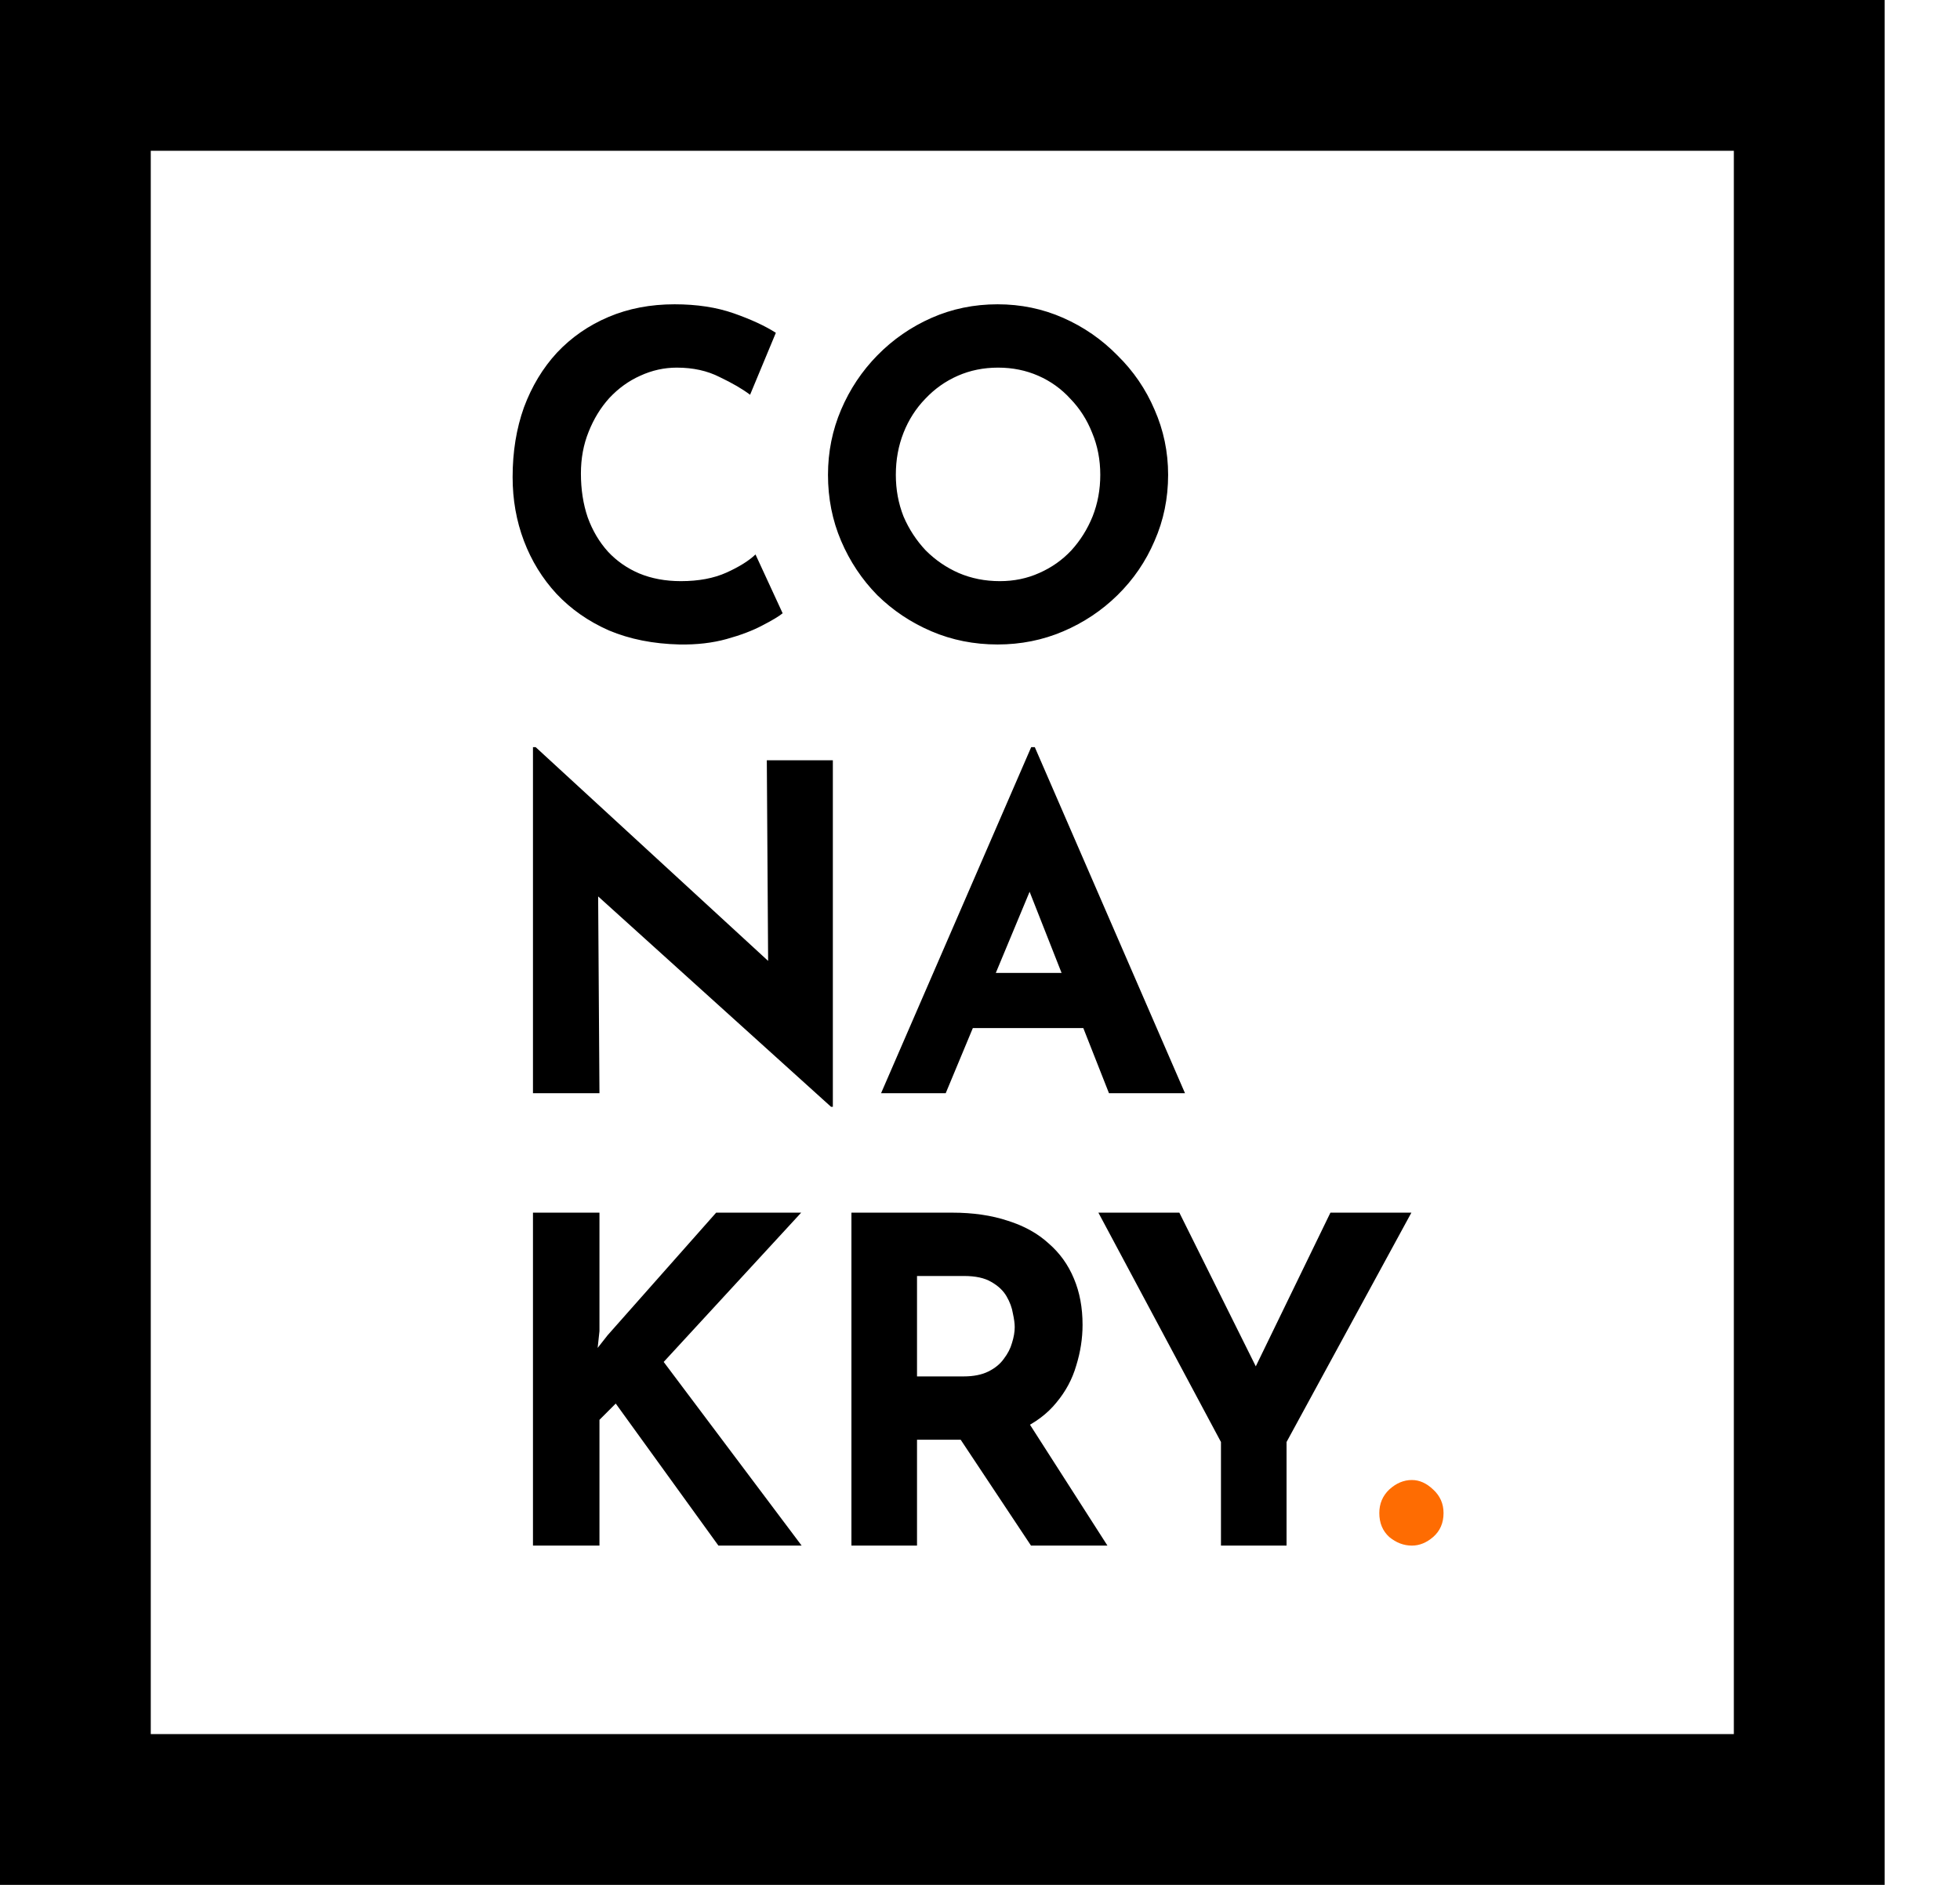
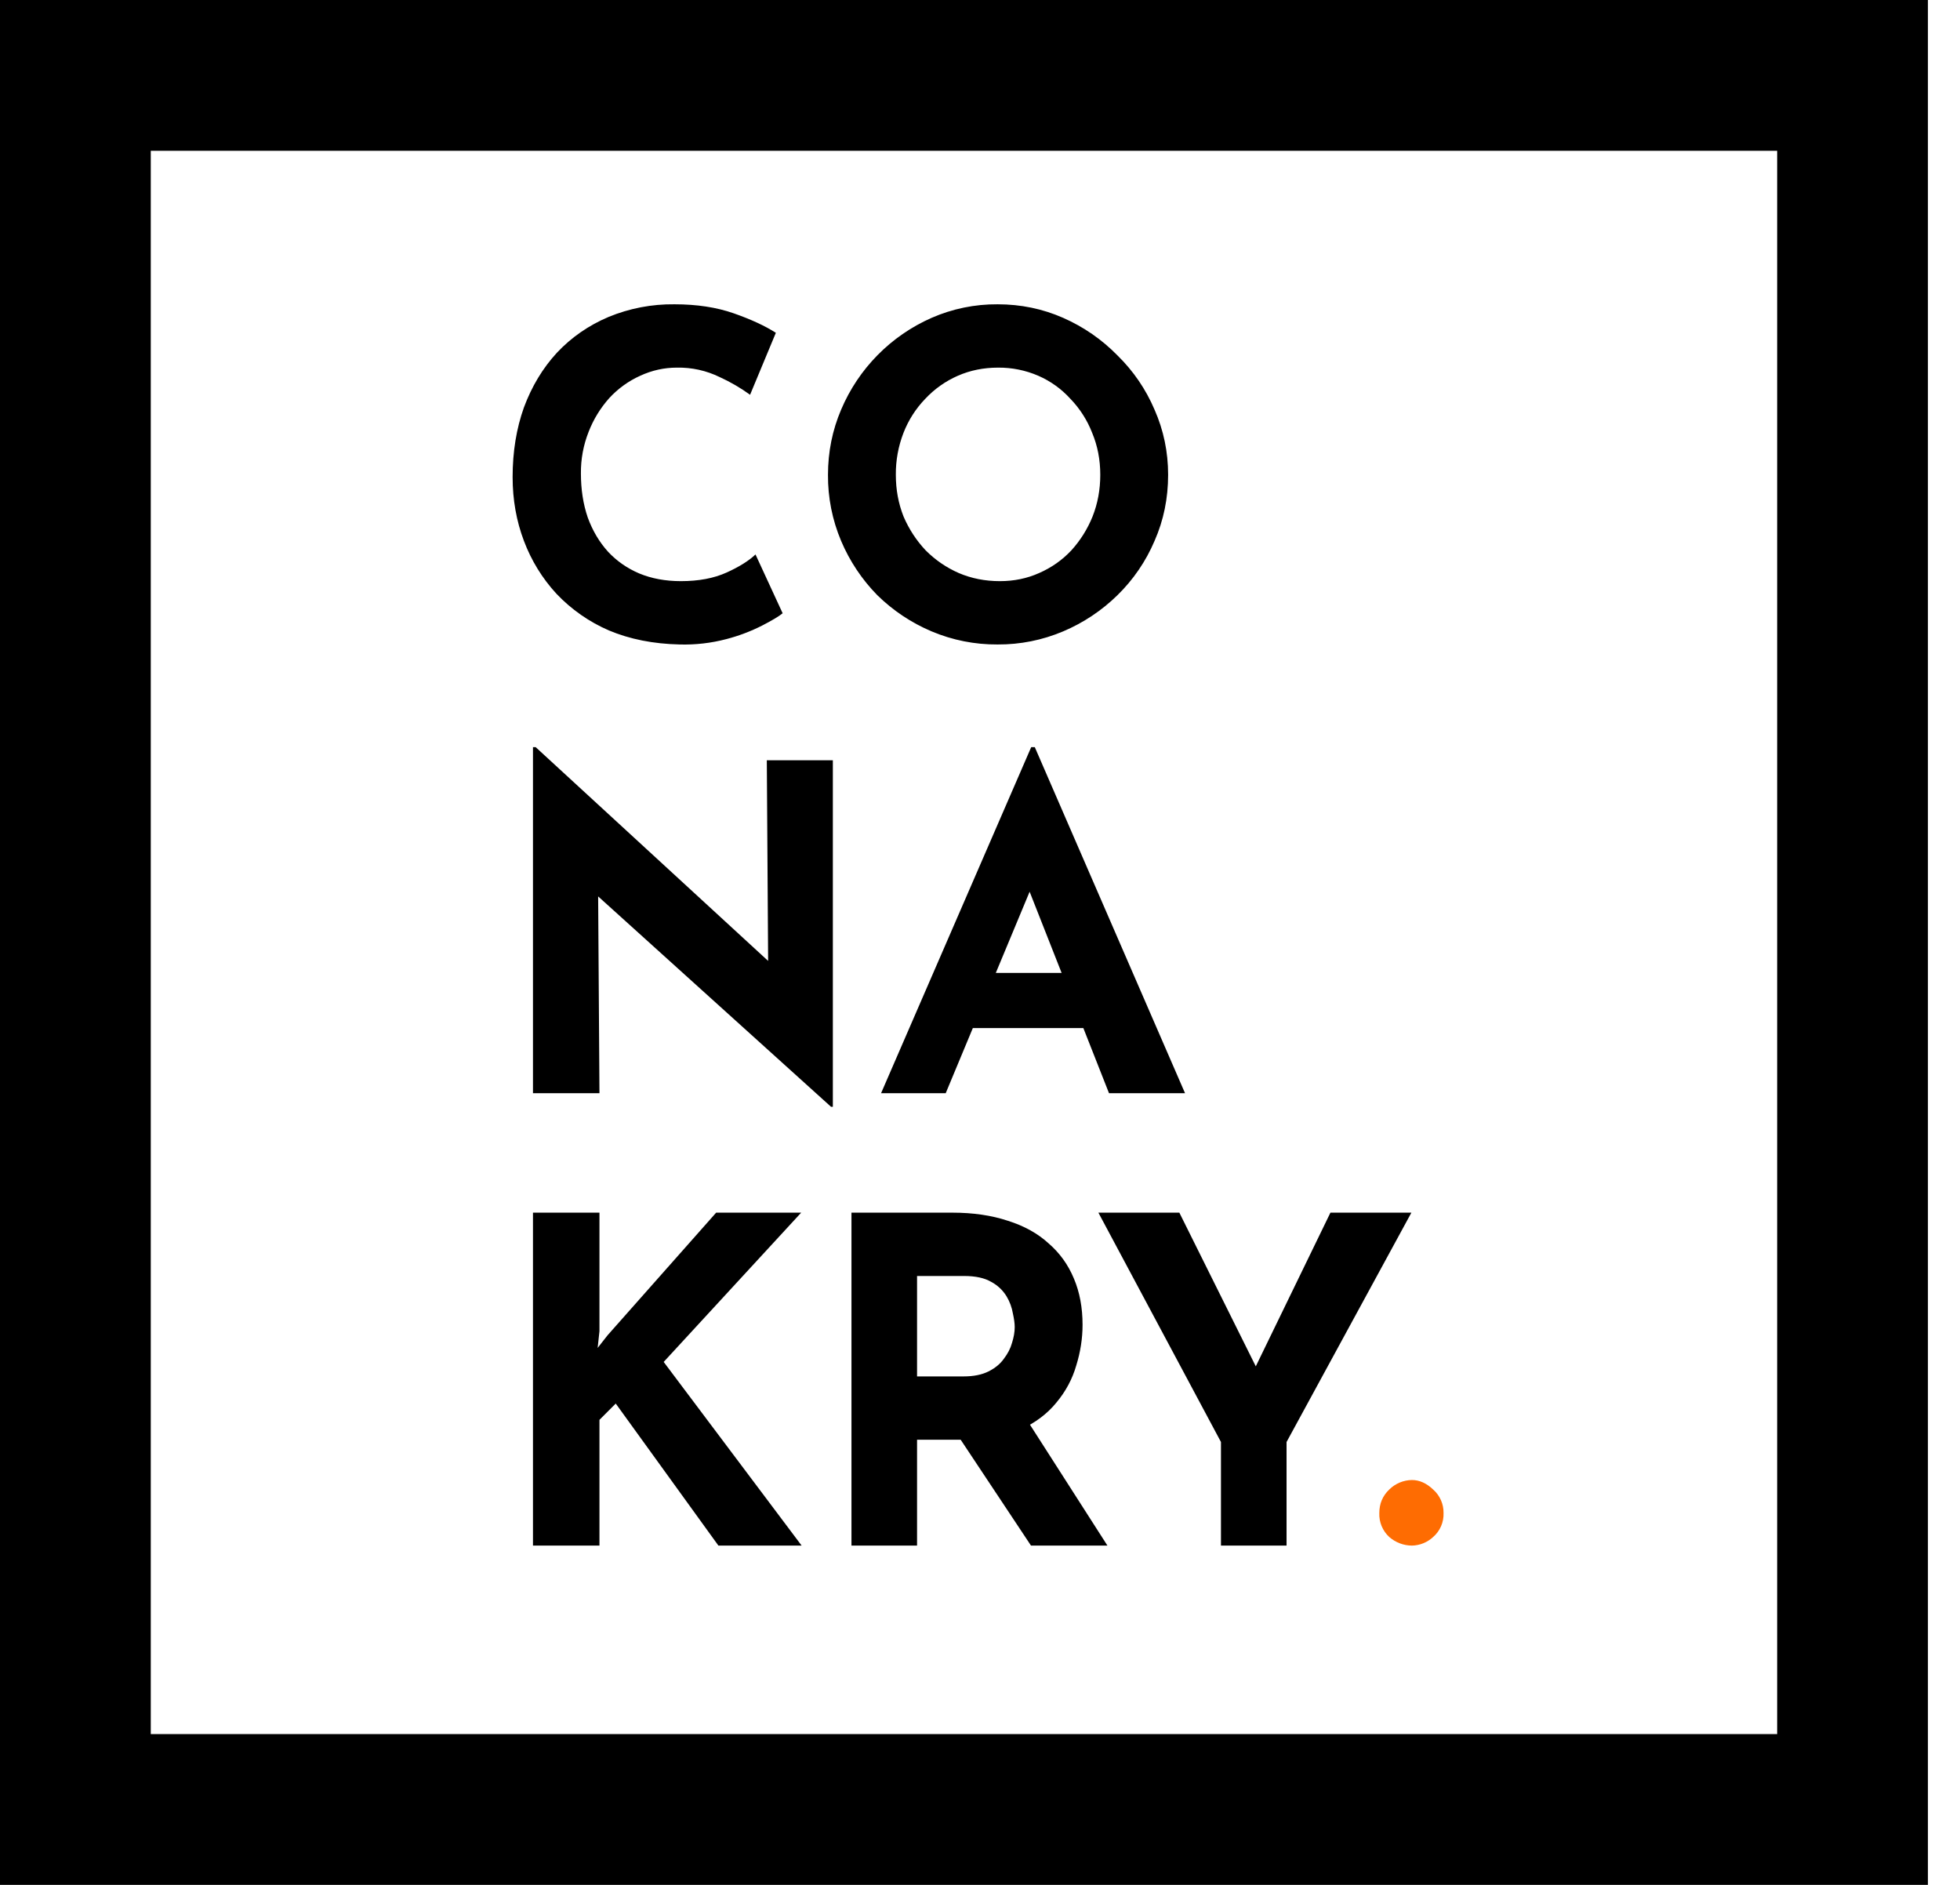
- <svg xmlns="http://www.w3.org/2000/svg" width="52" height="50" viewBox="0 0 52 50" fill="none">
-   <rect x="2" y="2" width="46" height="46" stroke="black" stroke-width="4" />
-   <path d="M20.764 16.268C20.668 16.348 20.488 16.456 20.224 16.592C19.968 16.728 19.652 16.848 19.276 16.952C18.9 17.056 18.484 17.104 18.028 17.096C17.332 17.08 16.708 16.956 16.156 16.724C15.612 16.484 15.148 16.16 14.764 15.752C14.388 15.344 14.1 14.876 13.9 14.348C13.7 13.82 13.6 13.256 13.6 12.656C13.6 11.984 13.7 11.368 13.9 10.808C14.108 10.248 14.4 9.764 14.776 9.356C15.16 8.948 15.616 8.632 16.144 8.408C16.672 8.184 17.256 8.072 17.896 8.072C18.488 8.072 19.012 8.152 19.468 8.312C19.924 8.472 20.296 8.644 20.584 8.828L19.9 10.472C19.7 10.32 19.432 10.164 19.096 10.004C18.768 9.836 18.388 9.752 17.956 9.752C17.62 9.752 17.296 9.824 16.984 9.968C16.68 10.104 16.408 10.3 16.168 10.556C15.936 10.812 15.752 11.112 15.616 11.456C15.48 11.792 15.412 12.16 15.412 12.56C15.412 12.984 15.472 13.372 15.592 13.724C15.72 14.076 15.9 14.38 16.132 14.636C16.364 14.884 16.64 15.076 16.96 15.212C17.288 15.348 17.656 15.416 18.064 15.416C18.536 15.416 18.94 15.34 19.276 15.188C19.612 15.036 19.868 14.876 20.044 14.708L20.764 16.268ZM21.967 12.596C21.967 11.988 22.083 11.412 22.315 10.868C22.547 10.324 22.867 9.844 23.275 9.428C23.691 9.004 24.171 8.672 24.715 8.432C25.259 8.192 25.843 8.072 26.467 8.072C27.083 8.072 27.663 8.192 28.207 8.432C28.751 8.672 29.231 9.004 29.647 9.428C30.071 9.844 30.399 10.324 30.631 10.868C30.871 11.412 30.991 11.988 30.991 12.596C30.991 13.22 30.871 13.804 30.631 14.348C30.399 14.892 30.071 15.372 29.647 15.788C29.231 16.196 28.751 16.516 28.207 16.748C27.663 16.98 27.083 17.096 26.467 17.096C25.843 17.096 25.259 16.98 24.715 16.748C24.171 16.516 23.691 16.196 23.275 15.788C22.867 15.372 22.547 14.892 22.315 14.348C22.083 13.804 21.967 13.22 21.967 12.596ZM23.767 12.596C23.767 12.988 23.835 13.356 23.971 13.7C24.115 14.036 24.311 14.336 24.559 14.6C24.815 14.856 25.107 15.056 25.435 15.2C25.771 15.344 26.135 15.416 26.527 15.416C26.903 15.416 27.251 15.344 27.571 15.2C27.899 15.056 28.183 14.856 28.423 14.6C28.663 14.336 28.851 14.036 28.987 13.7C29.123 13.356 29.191 12.988 29.191 12.596C29.191 12.196 29.119 11.824 28.975 11.48C28.839 11.136 28.647 10.836 28.399 10.58C28.159 10.316 27.875 10.112 27.547 9.968C27.219 9.824 26.863 9.752 26.479 9.752C26.095 9.752 25.739 9.824 25.411 9.968C25.083 10.112 24.795 10.316 24.547 10.58C24.299 10.836 24.107 11.136 23.971 11.48C23.835 11.824 23.767 12.196 23.767 12.596ZM22.048 29.36L15.352 23.312L15.868 23.6L15.904 29H14.14V19.82H14.212L20.764 25.844L20.38 25.676L20.344 20.168H22.096V29.36H22.048ZM23.375 29L27.358 19.82H27.454L31.439 29H29.422L26.878 22.544L28.139 21.68L25.09 29H23.375ZM26.099 25.808H28.75L29.363 27.272H25.558L26.099 25.808ZM15.904 35.312L15.856 35.756L16.12 35.42L19 32.168H21.256L17.608 36.128L21.268 41H19.06L16.336 37.232L15.904 37.664V41H14.14V32.168H15.904V35.312ZM25.265 32.168C25.817 32.168 26.309 32.24 26.741 32.384C27.173 32.52 27.533 32.72 27.821 32.984C28.117 33.24 28.341 33.552 28.493 33.92C28.645 34.28 28.721 34.688 28.721 35.144C28.721 35.504 28.665 35.864 28.553 36.224C28.449 36.584 28.273 36.912 28.025 37.208C27.785 37.504 27.465 37.744 27.065 37.928C26.665 38.104 26.169 38.192 25.577 38.192H24.329V41H22.589V32.168H25.265ZM25.565 36.512C25.829 36.512 26.049 36.468 26.225 36.38C26.401 36.292 26.537 36.18 26.633 36.044C26.737 35.908 26.809 35.768 26.849 35.624C26.897 35.472 26.921 35.332 26.921 35.204C26.921 35.108 26.905 34.988 26.873 34.844C26.849 34.692 26.793 34.54 26.705 34.388C26.617 34.236 26.481 34.108 26.297 34.004C26.121 33.9 25.881 33.848 25.577 33.848H24.329V36.512H25.565ZM27.197 37.592L29.381 41H27.353L25.121 37.64L27.197 37.592ZM32.393 38.252L29.141 32.168H31.289L33.569 36.752L33.053 36.788L35.297 32.168H37.445L34.133 38.252V41H32.393V38.252Z" fill="black" />
-   <path d="M36.594 40.136C36.594 39.888 36.682 39.68 36.858 39.512C37.042 39.344 37.242 39.26 37.458 39.26C37.658 39.26 37.846 39.344 38.022 39.512C38.206 39.68 38.298 39.888 38.298 40.136C38.298 40.4 38.206 40.612 38.022 40.772C37.846 40.924 37.658 41 37.458 41C37.242 41 37.042 40.924 36.858 40.772C36.682 40.612 36.594 40.4 36.594 40.136Z" fill="#FE6C02" />
+ <svg xmlns="http://www.w3.org/2000/svg" width="52" height="50" fill="none">
+   <path stroke="#000" stroke-width="4" d="M2 2h47.149v46H2z" />
+   <path d="M20.764 16.268c-.096.08-.276.188-.54.324a4.714 4.714 0 0 1-.948.36 4.384 4.384 0 0 1-1.248.144c-.696-.016-1.32-.14-1.872-.372a4.231 4.231 0 0 1-1.392-.972 4.297 4.297 0 0 1-.864-1.404c-.2-.528-.3-1.092-.3-1.692 0-.672.1-1.288.3-1.848.208-.56.5-1.044.876-1.452.384-.408.84-.724 1.368-.948a4.442 4.442 0 0 1 1.752-.336c.592 0 1.116.08 1.572.24.456.16.828.332 1.116.516l-.684 1.644a4.657 4.657 0 0 0-.804-.468 2.467 2.467 0 0 0-1.14-.252c-.336 0-.66.072-.972.216a2.527 2.527 0 0 0-.816.588 2.93 2.93 0 0 0-.552.9 2.916 2.916 0 0 0-.204 1.104c0 .424.06.812.18 1.164.128.352.308.656.54.912.232.248.508.44.828.576.328.136.696.204 1.104.204.472 0 .876-.076 1.212-.228.336-.152.592-.312.768-.48l.72 1.56Zm1.203-3.672c0-.608.116-1.184.348-1.728a4.632 4.632 0 0 1 2.4-2.436 4.292 4.292 0 0 1 1.752-.36c.616 0 1.196.12 1.74.36s1.024.572 1.44.996c.424.416.752.896.984 1.44.24.544.36 1.12.36 1.728 0 .624-.12 1.208-.36 1.752a4.438 4.438 0 0 1-.984 1.44 4.632 4.632 0 0 1-1.44.96 4.389 4.389 0 0 1-1.74.348 4.419 4.419 0 0 1-1.752-.348 4.632 4.632 0 0 1-1.44-.96 4.632 4.632 0 0 1-.96-1.44 4.419 4.419 0 0 1-.348-1.752Zm1.8 0c0 .392.068.76.204 1.104.144.336.34.636.588.9.256.256.548.456.876.6.336.144.7.216 1.092.216.376 0 .724-.072 1.044-.216.328-.144.612-.344.852-.6a3 3 0 0 0 .564-.9c.136-.344.204-.712.204-1.104 0-.4-.072-.772-.216-1.116a2.71 2.71 0 0 0-.576-.9 2.493 2.493 0 0 0-.852-.612 2.627 2.627 0 0 0-1.068-.216c-.384 0-.74.072-1.068.216a2.62 2.62 0 0 0-.864.612 2.71 2.71 0 0 0-.576.9 3.008 3.008 0 0 0-.204 1.116ZM22.048 29.36l-6.696-6.048.516.288.036 5.4H14.14v-9.18h.072l6.552 6.024-.384-.168-.036-5.508h1.752v9.192h-.048Zm1.327-.36 3.983-9.18h.096L31.44 29h-2.017l-2.544-6.456 1.26-.864L25.09 29h-1.715Zm2.724-3.192h2.651l.613 1.464h-3.805l.54-1.464Zm-10.195 9.504-.048.444.264-.336L19 32.168h2.256l-3.648 3.96L21.268 41H19.06l-2.724-3.768-.432.432V41H14.14v-8.832h1.764v3.144Zm9.361-3.144c.552 0 1.044.072 1.476.216.432.136.792.336 1.08.6.296.256.52.568.672.936.152.36.228.768.228 1.224 0 .36-.056.72-.168 1.08-.104.36-.28.688-.528.984-.24.296-.56.536-.96.72-.4.176-.896.264-1.488.264H24.33V41h-1.74v-8.832h2.676Zm.3 4.344c.264 0 .484-.044.66-.132.176-.088.312-.2.408-.336.104-.136.176-.276.216-.42.048-.152.072-.292.072-.42 0-.096-.016-.216-.048-.36a1.32 1.32 0 0 0-.168-.456 1.055 1.055 0 0 0-.408-.384c-.176-.104-.416-.156-.72-.156H24.33v2.664h1.236Zm1.632 1.08L29.381 41h-2.028l-2.232-3.36 2.076-.048Zm5.196.66-3.252-6.084h2.148l2.28 4.584-.516.036 2.244-4.62h2.148l-3.312 6.084V41h-1.74v-2.748Z" fill="#000" />
+   <path d="M36.594 40.136c0-.248.088-.456.264-.624a.874.874 0 0 1 .6-.252c.2 0 .388.084.564.252a.811.811 0 0 1 .276.624.801.801 0 0 1-.276.636.85.85 0 0 1-.564.228.923.923 0 0 1-.6-.228.818.818 0 0 1-.264-.636Z" fill="#FE6C02" />
</svg>
